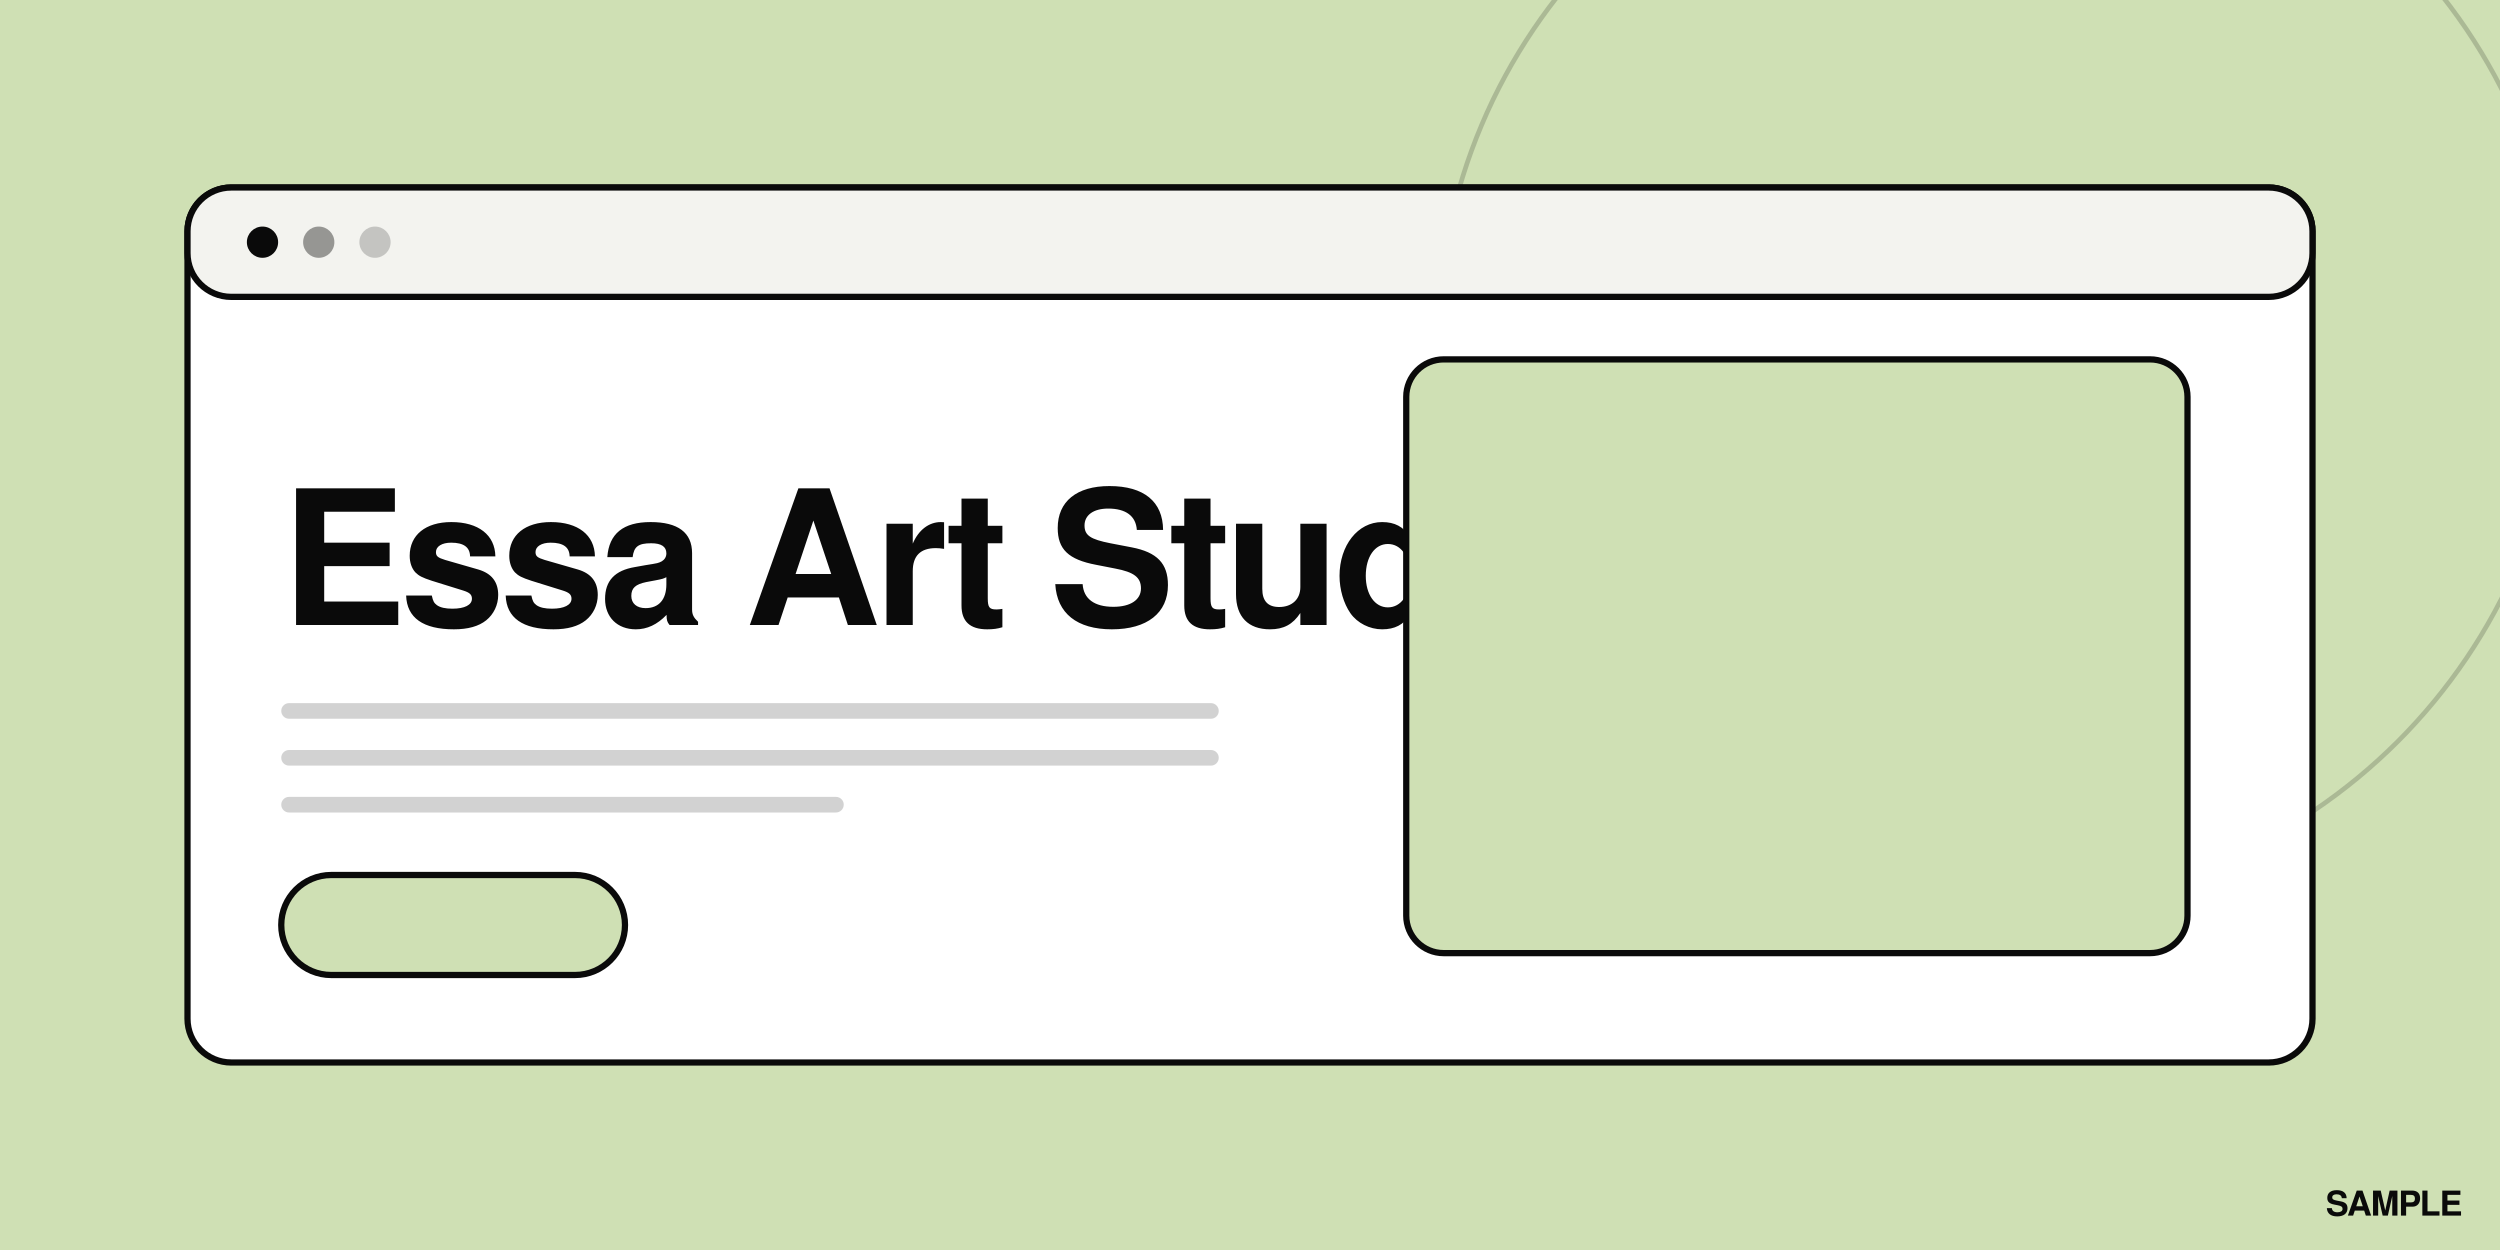
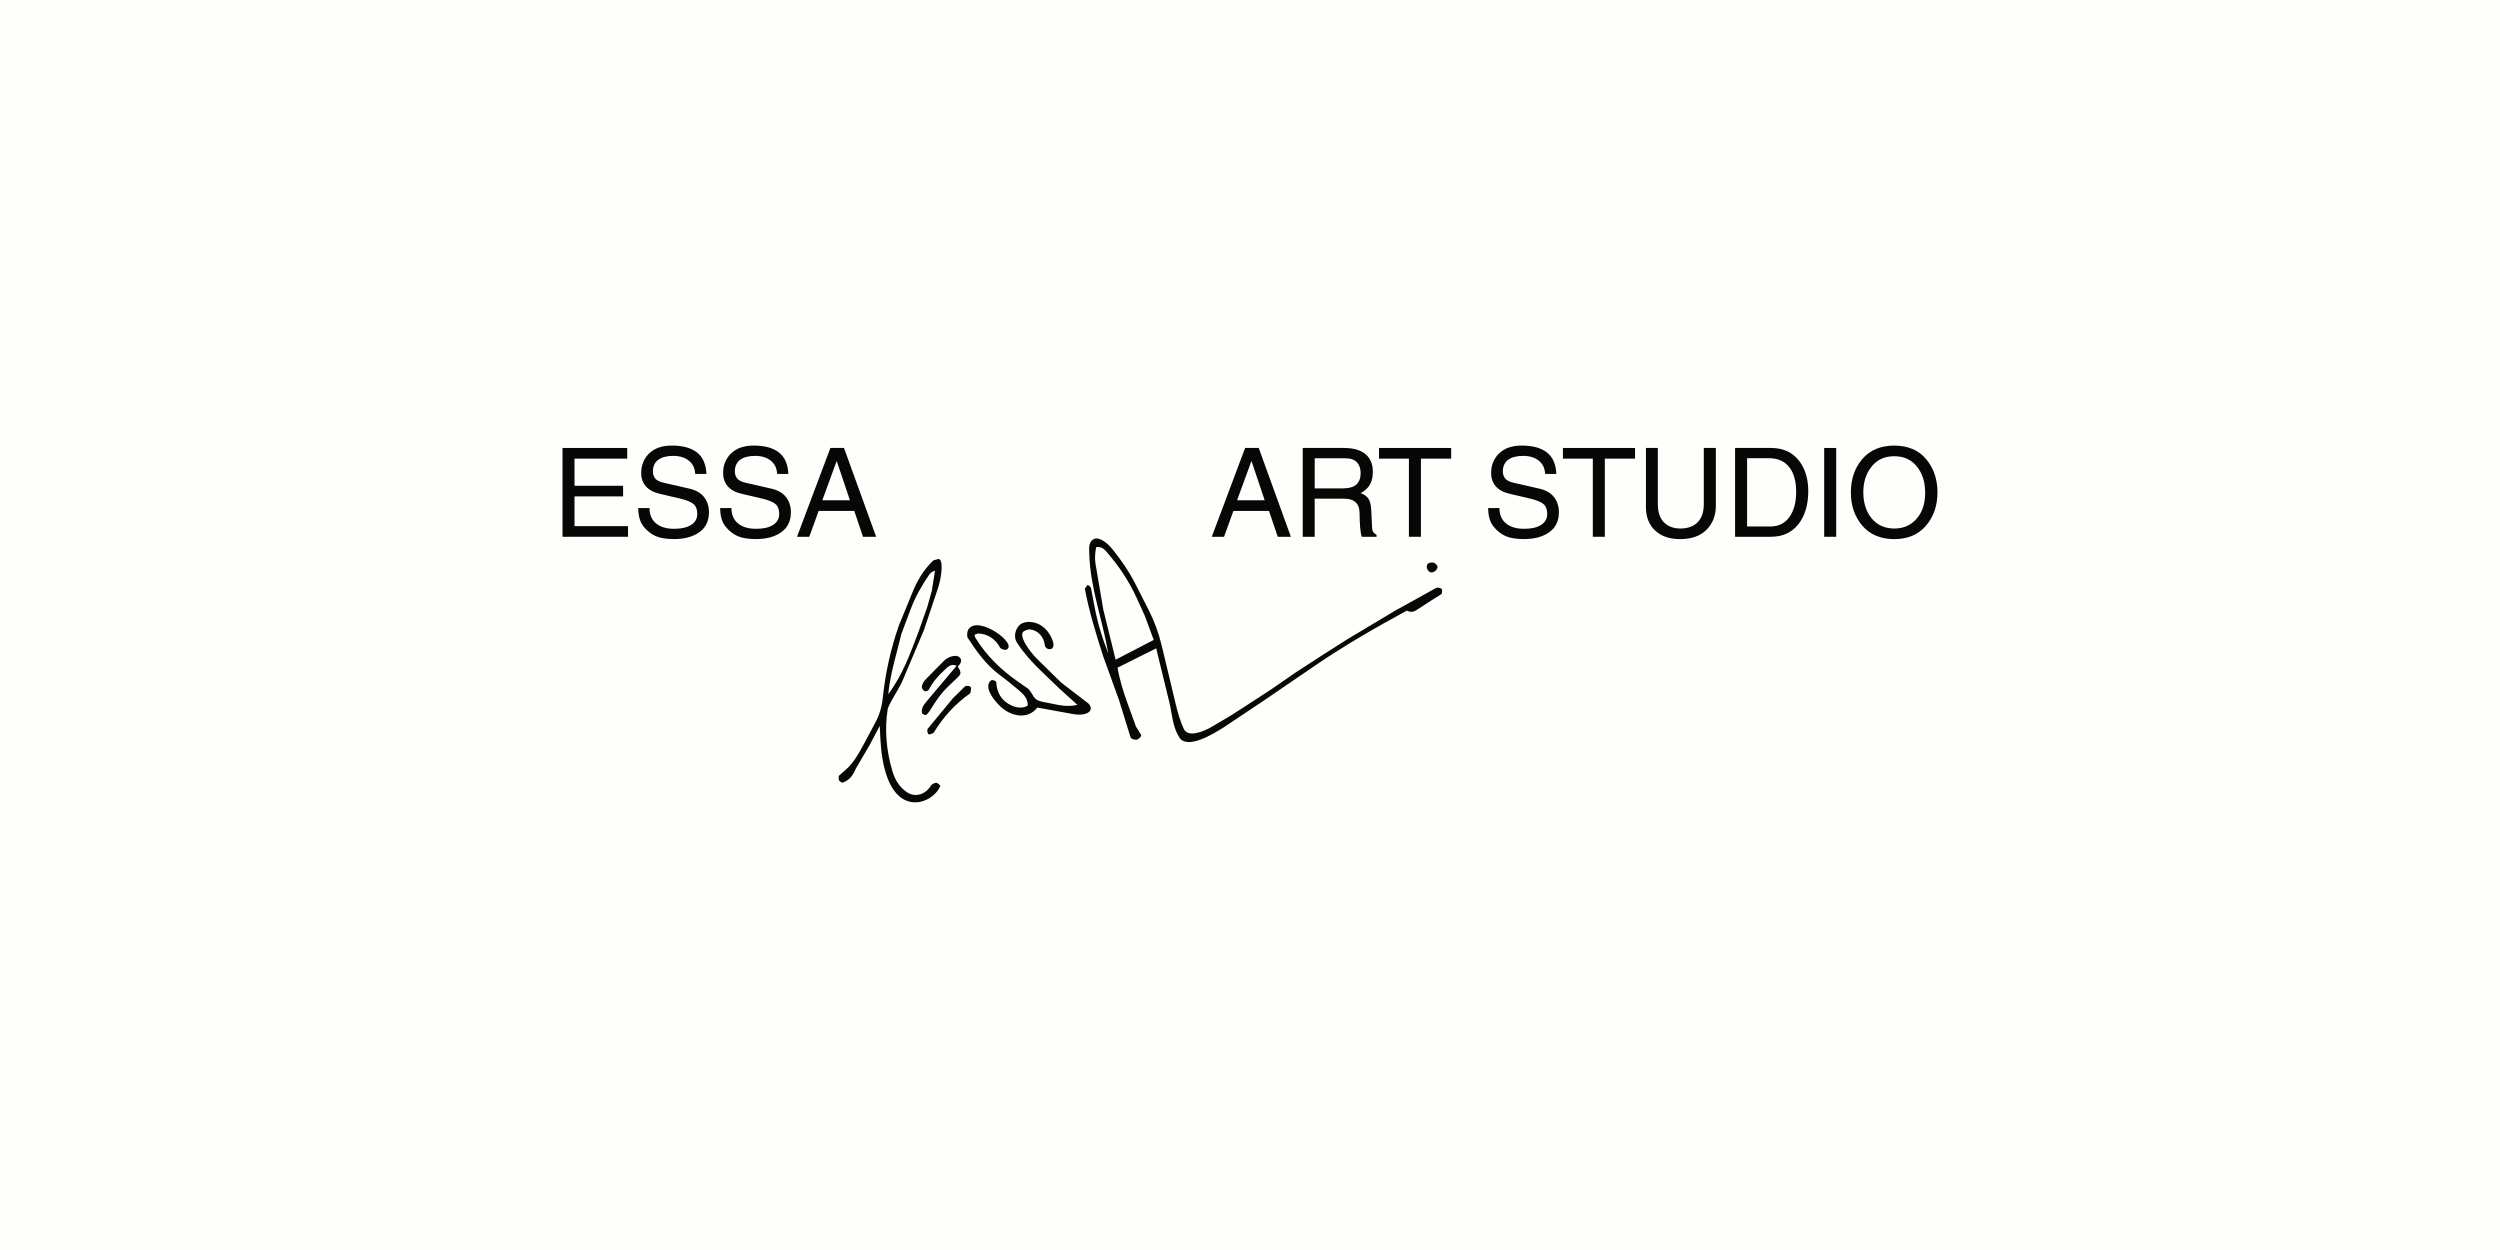
<svg xmlns="http://www.w3.org/2000/svg" viewBox="0 0 1600 800" width="1600" height="800">
-   <rect x="0" y="0" width="1600" height="800" rx="0" fill="#cfe0b4" />
-   <circle cx="1280" cy="220" r="360" fill="none" stroke="#0a0a0a" stroke-opacity="0.18" stroke-width="3" />
-   <rect x="120" y="120" width="1360" height="560" rx="28" fill="#fff" stroke="#0a0a0a" stroke-width="4" />
-   <rect x="120" y="120" width="1360" height="70" rx="28" fill="#f3f3ef" stroke="#0a0a0a" stroke-width="4" />
-   <circle cx="168" cy="155" r="10" fill="#0a0a0a" />
-   <circle cx="204" cy="155" r="10" fill="#0a0a0a" opacity="0.4" />
-   <circle cx="240" cy="155" r="10" fill="#0a0a0a" opacity="0.2" />
-   <text x="180" y="400" font-size="120" font-weight="800" fill="#0a0a0a" text-anchor="start" font-family="Helvetica, Arial, sans-serif" letter-spacing="-3.6">Essa Art Studio</text>
-   <rect x="180" y="450" width="600" height="10" rx="5" fill="rgba(10,10,10,0.18)" />
-   <rect x="180" y="480" width="600" height="10" rx="5" fill="rgba(10,10,10,0.18)" />
-   <rect x="180" y="510" width="360" height="10" rx="5" fill="rgba(10,10,10,0.18)" />
-   <rect x="180" y="560" width="220" height="64" rx="32" fill="#cfe0b4" stroke="#0a0a0a" stroke-width="4" />
-   <rect x="900" y="230" width="500" height="380" rx="24" fill="#cfe0b4" stroke="#0a0a0a" stroke-width="4" />
-   <text x="1576" y="778" font-size="22" font-weight="700" fill="#0a0a0a" text-anchor="end" font-family="Helvetica, Arial, sans-serif" letter-spacing="-0.66">SAMPLE</text>
+   <rect width="1600" height="800" fill="#FEFFFA" />
+   <g transform="translate(360.0 285.2) scale(2.0498)" fill="#070707">
+     <g>
+       <path d="M20.46,28.46H0V.73h20.21v3.33H3.75v8.48h15.17v3.31H3.75v9.29h16.71v3.31Z" />
+       <path d="M41.43,8.85c-.07-1.76-.73-3.15-1.98-4.15-1.24-1-2.86-1.5-4.88-1.5s-3.61.42-4.71,1.25c-1.08.83-1.63,2.04-1.63,3.6,0,.85.23,1.58.71,2.19.47.6,1.32,1.04,2.56,1.33l7.92,1.81c2.14.46,3.72,1.34,4.75,2.65,1.04,1.31,1.56,2.89,1.56,4.75,0,2.75-1.01,4.84-3.02,6.27-2.02,1.42-4.64,2.13-7.85,2.13-2.45,0-4.38-.31-5.79-.94s-2.68-1.63-3.77-3c-1.1-1.38-1.65-3.29-1.65-5.75h3.52c0,2.06.68,3.66,2.04,4.79,1.38,1.13,3.24,1.69,5.6,1.69s4.07-.4,5.35-1.21c1.28-.8,1.92-1.96,1.92-3.46,0-1.36-.39-2.38-1.15-3.04-.77-.68-2.25-1.28-4.46-1.79l-5.98-1.4c-1.99-.44-3.47-1.23-4.46-2.35-.97-1.13-1.46-2.51-1.46-4.17,0-2.48.84-4.53,2.52-6.15,1.68-1.61,4.02-2.42,7.02-2.42,3.39,0,6.01.71,7.85,2.13,1.84,1.42,2.84,3.66,2.98,6.73h-3.54Z" />
+       <path d="M67.01,8.85c-.07-1.76-.73-3.15-1.98-4.15-1.24-1-2.86-1.5-4.88-1.5s-3.61.42-4.71,1.25c-1.08.83-1.63,2.04-1.63,3.6,0,.85.23,1.58.71,2.19.47.6,1.32,1.04,2.56,1.33l7.92,1.81c2.14.46,3.72,1.34,4.75,2.65,1.04,1.31,1.56,2.89,1.56,4.75,0,2.75-1.01,4.84-3.02,6.27-2.02,1.42-4.64,2.13-7.85,2.13-2.45,0-4.38-.31-5.79-.94s-2.68-1.63-3.77-3c-1.1-1.38-1.65-3.29-1.65-5.75h3.52c0,2.06.68,3.66,2.04,4.79,1.38,1.13,3.24,1.69,5.6,1.69s4.07-.4,5.35-1.21c1.28-.8,1.92-1.96,1.92-3.46,0-1.36-.39-2.38-1.15-3.04-.77-.68-2.25-1.28-4.46-1.79l-5.98-1.4c-1.99-.44-3.47-1.23-4.46-2.35-.97-1.13-1.46-2.51-1.46-4.17,0-2.48.84-4.53,2.52-6.15,1.68-1.61,4.02-2.42,7.02-2.42,3.39,0,6.01.71,7.85,2.13,1.84,1.42,2.84,3.66,2.98,6.73h-3.54Z" />
+       <path d="M89.74,17.06l-4.1-12.19h-.06l-4.46,12.19h8.63ZM79.97,20.4l-2.92,8.06h-3.83L83.64.73h4.25l10.04,27.73h-4.1l-2.73-8.06h-11.13Z" />
+       <path d="M219.24,17.06l-4.1-12.19h-.06l-4.46,12.19h8.63ZM209.47,20.4l-2.92,8.06h-3.83L213.13.73h4.25l10.04,27.73h-4.1l-2.73-8.06h-11.13Z" />
+       <path d="M234.87,13.35h8.69c2.01,0,3.46-.41,4.33-1.23.88-.83,1.31-2.02,1.31-3.56,0-1.4-.39-2.52-1.15-3.35-.75-.84-2.04-1.27-3.88-1.27h-9.31v9.42ZM234.87,28.46h-3.75V.73h12.83c2.97,0,5.22.64,6.75,1.92,1.54,1.27,2.31,3.11,2.31,5.54,0,1.6-.31,2.93-.92,4-.61,1.07-1.58,1.95-2.9,2.63,1.13.42,1.94,1,2.44,1.75s.79,1.91.88,3.48l.25,5.17c.01.86.15,1.47.4,1.81.25.35.59.62,1.02.81v.63h-4.63c-.24-.69-.41-1.74-.52-3.15-.1-1.42-.15-2.69-.15-3.81,0-.57-.05-1.15-.15-1.73-.1-.59-.32-1.13-.67-1.6-.33-.48-.83-.88-1.48-1.17-.66-.29-1.54-.44-2.65-.44h-9.08v11.9Z" />
+       <path d="M264.27,4.06h-9.33V.73h22.52v3.33h-9.44v24.4h-3.75V4.06Z" />
+       <path d="M306.8,8.85c-.07-1.76-.73-3.15-1.98-4.15-1.24-1-2.86-1.5-4.88-1.5s-3.61.42-4.71,1.25c-1.08.83-1.63,2.04-1.63,3.6,0,.85.23,1.58.71,2.19.47.6,1.32,1.04,2.56,1.33l7.92,1.81c2.14.46,3.72,1.34,4.75,2.65,1.04,1.31,1.56,2.89,1.56,4.75,0,2.75-1.01,4.84-3.02,6.27-2.02,1.42-4.64,2.13-7.85,2.13-2.45,0-4.38-.31-5.79-.94s-2.68-1.63-3.77-3c-1.1-1.38-1.65-3.29-1.65-5.75h3.52c0,2.06.68,3.66,2.04,4.79,1.38,1.13,3.24,1.69,5.6,1.69s4.07-.4,5.35-1.21c1.28-.8,1.92-1.96,1.92-3.46,0-1.36-.39-2.38-1.15-3.04-.77-.68-2.25-1.28-4.46-1.79l-5.98-1.4c-1.99-.44-3.47-1.23-4.46-2.35-.97-1.13-1.46-2.51-1.46-4.17,0-2.48.84-4.53,2.52-6.15,1.68-1.61,4.02-2.42,7.02-2.42,3.39,0,6.01.71,7.85,2.13,1.84,1.42,2.84,3.66,2.98,6.73h-3.54Z" />
+       <path d="M321.69,4.06h-9.33V.73h22.52v3.33h-9.44v24.4h-3.75V4.06Z" />
+       <path d="M360.11.73v18c0,3.07-.97,5.58-2.92,7.54-1.95,1.95-4.7,2.92-8.25,2.92-3.32,0-5.93-.9-7.83-2.71-1.89-1.8-2.83-4.22-2.83-7.25V.73h3.71v17.46c0,2.54.63,4.46,1.9,5.75,1.28,1.29,2.98,1.94,5.13,1.94,2.29,0,4.08-.65,5.38-1.94s1.94-3.19,1.94-5.69V.73h3.79Z" />
+       <path d="M369.86,25.25h7.27c2.51,0,4.48-.96,5.9-2.9,1.43-1.93,2.15-4.57,2.15-7.92s-.72-5.88-2.17-7.71c-1.43-1.83-3.49-2.76-6.19-2.79h-6.96v21.31ZM366.11.73h11.25c3.63,0,6.46,1.25,8.52,3.75,2.05,2.5,3.08,5.74,3.08,9.73,0,4.27-1.03,7.71-3.08,10.33-2.06,2.61-4.95,3.92-8.67,3.92h-11.1V.73Z" />
+       <path d="M397.68,28.46h-3.75V.73h3.75v27.73Z" />
+       <path d="M425.45,14.6c0-3.25-.86-5.94-2.58-8.08-1.71-2.14-4.06-3.21-7.06-3.21s-5.33,1.07-7.06,3.21c-1.74,2.14-2.6,4.83-2.6,8.08s.88,6.05,2.63,8.15c1.76,2.08,4.11,3.13,7.04,3.13s5.17-1.01,6.96-3.04c1.79-2.04,2.69-4.78,2.69-8.23ZM429.3,14.6c0,4.13-1.2,7.59-3.58,10.4-2.39,2.79-5.7,4.19-9.92,4.19s-7.57-1.4-9.96-4.19c-2.39-2.8-3.58-6.27-3.58-10.4s1.19-7.63,3.58-10.42c2.39-2.79,5.71-4.19,9.96-4.19s7.68,1.43,10,4.27c2.33,2.83,3.5,6.28,3.5,10.33Z" />
+     </g>
+     <g id="_6d12d7b659" data-name="6d12d7b659">
+       <g>
+         <path d="M234.89,68.73l-16.44,11.22-11.38,7.59c-4.13,2.75-12.02,7.33-14.43,3.64-2.21-3.38-2.26-7.29-3.18-11.08l-4.09-16.81-12.06,6.02c.62,3.78,1.77,7.43,3.06,11.01l2.67,7.38,1.59,2.58c.27.43-.69,1.31-1.17,1.49-.56.21-1.93-.11-2.12-.75l-3.58-11.57-4.96-13.71c-2.24-7.06-4.37-13.85-5.71-21.08l.77-1.08c.17-.24,1.07.51,1.13.82l1.21,6.32c.95,4.95,2.37,9.52,4.2,14.13-1.77-10.56-5.61-20.24-5.93-31.05-.05-1.5-.27-3.42,1.08-4.42,1.77-1.3,4.52.91,6.31,3.15,2.64,3.31,4.97,6.65,6.9,10.44l4.13,8.1c1.84,3.61,3.22,7.28,4.17,11.24l4.4,18.38c.65,2.7,1.39,5.31,2.51,7.73,1.27,2.74,5.82,1.11,8.99-.77l6.09-3.61,11.88-7.71,8-5.52,8.56-5.55,7.69-4.89,14.69-8.78,12.86-7.13c.47-.26,1.35-.06,1.69.21s.29,1.52-.1,1.76l-3.16,1.98-4.49,2.92c-.95.61-1.86.78-3.04.18-9.89,5.37-19.45,10.88-28.75,17.22ZM184.59,60.65l-2.8-7.56-2.52-5.54c-2.46-5.41-5.76-10.24-9.65-14.69-.76-.86-1.87-1.41-3-1.15-.34,1.75-.48,3.52-.19,5.24l2.43,14.29,3.84,15.59,11.91-6.17Z" />
+         <path d="M99.27,91.92l-.22-4.41-3.14,5.95-4.26,7.26c-.89,2.08-1.95,3.78-4.31,4.55-.32-.16-.82-.48-.98-.74-.19-.31-.21-1.34.06-1.57l1.92-1.67c2.45-2.13,4.08-4.98,5.62-7.87l3.7-6.92c1.28-2.4,2.04-4.88,2.33-7.66.82-7.88,2.47-15.34,5.08-22.81l4.12-10.03c1.57-3.88,3.55-7.27,6.6-10.16l1.37-.4c1.88-.55,1.35,5.26.04,9.16l-4.37,13.04-6.59,15.59c-1.29,3.06-3.44,5.74-4.67,8.85-1.09,6.5-.43,13.23,1.41,19.48.83,2.82,2.27,5.14,4.62,6.69,2.7,1.78,5.91.5,7.43-2.11.23-.39,1.14-.85,1.56-.88s1.16.58,1.39,1.05c-1.56,3.37-5.6,5.64-9.24,4.93-7.09-1.37-9.09-11.97-9.46-19.31ZM101.69,77.64c4.61-6.19,6.97-12.96,9.53-19.68l2.69-7.64,1.41-5.01.98-6.24c-.58.07-1.38.59-1.83,1.25-2.33,3.43-4.29,6.84-5.74,10.7l-2.91,7.73c-1.47,6.17-3.42,12.13-4.13,18.9Z" />
+         <path d="M145.28,81.1c.05-2.11-1.4-3.56-2.83-4.75l-3.19-2.63-3.09-2.37c-3.97-3.04-6.87-7.07-9.61-11.28-.41-.63-.2-2.15.18-2.72,3.05-4.58,15.62,4.63,11.88,6.34-.54.24-1.39-.07-1.96-.54-1.42-2.74-3.91-4.46-7-4.49l-.87.33c-.22.08-.03.75.12.99,3.4,5.57,7.97,10,13.27,13.69l3.12,2.17c.93.65,1.51,2.45,2.44,3.26s2.67.99,3.89,1.23c3.1.61,5.92,1.4,9.14.61l-5.61-5.07-5.75-5.52c-2.83-2.72-5.39-5.57-7.52-8.85-1.4-2.15-.19-5.6,2.21-6.25s4.96.29,6.6,1.9c2.17,2.12,3.73,6.19,1.53,6.4-.78.08-1.58-.45-1.68-1.42-.26-2.38-2.09-4.49-4.58-4.75-.44-.05-1.47.31-1.85.53-2.08,1.21,1.77,6.44,4.13,8.76l7.48,7.34,8.5,6.52c.33.25.71,1.08.72,1.44.03,1.64-2.49,2.4-5.5,1.85l-11.21-2.04c-2.89,3.86-8.29,2.87-11.71-.52-2.53-2.51-4.95-6.17-2.72-7.96.37-.3,1.63.12,1.65.66.13,3.69,2.26,6.44,5.74,7.55,1.26.4,3.01.44,4.07-.4Z" />
+         <path d="M112.26,83.5c-.35-1.5.66-2.75,1.49-3.72l9.31-11.05c-1.81-.79-2.78.41-3.87,1.42-1.83,1.67-3.75,3.84-4.76,5.99-.18.38-1.03.66-1.33.54-.36-.14-.94-.88-.91-1.31.06-1.02.69-1.88,1.36-2.55l5.6-5.68c1.36-1.38,4.43-2.3,5.21-.49.32.74-.2,1.65-.93,2.3.36.58.84,1.48.83,2.07,0,.51-.72,1.21-1.19,1.65l-2.64,2.52c-4.01,3.82-5.58,8.01-6.83,8.87-.26.18-1.26-.2-1.34-.55Z" />
+         <path d="M115.91,89.64c-.39.26-1.12.55-1.5.52-.43-.02-.67-1.4-.39-1.74l7.85-9.52,3.77-3.71c.34-.33,1.63-.21,1.82.21s.07,1.22-.16,1.92c-4.67,3.29-8.41,7.37-11.4,12.31Z" />
+         <path d="M273.19,38.05c-.27,1.15-1.61,1.82-2.32,1.45-.97-.51-1.36-1.9-.68-2.63.34-.37,1.4-.45,1.87-.31s1.26.95,1.14,1.49Z" />
+       </g>
+     </g>
+   </g>
</svg>
